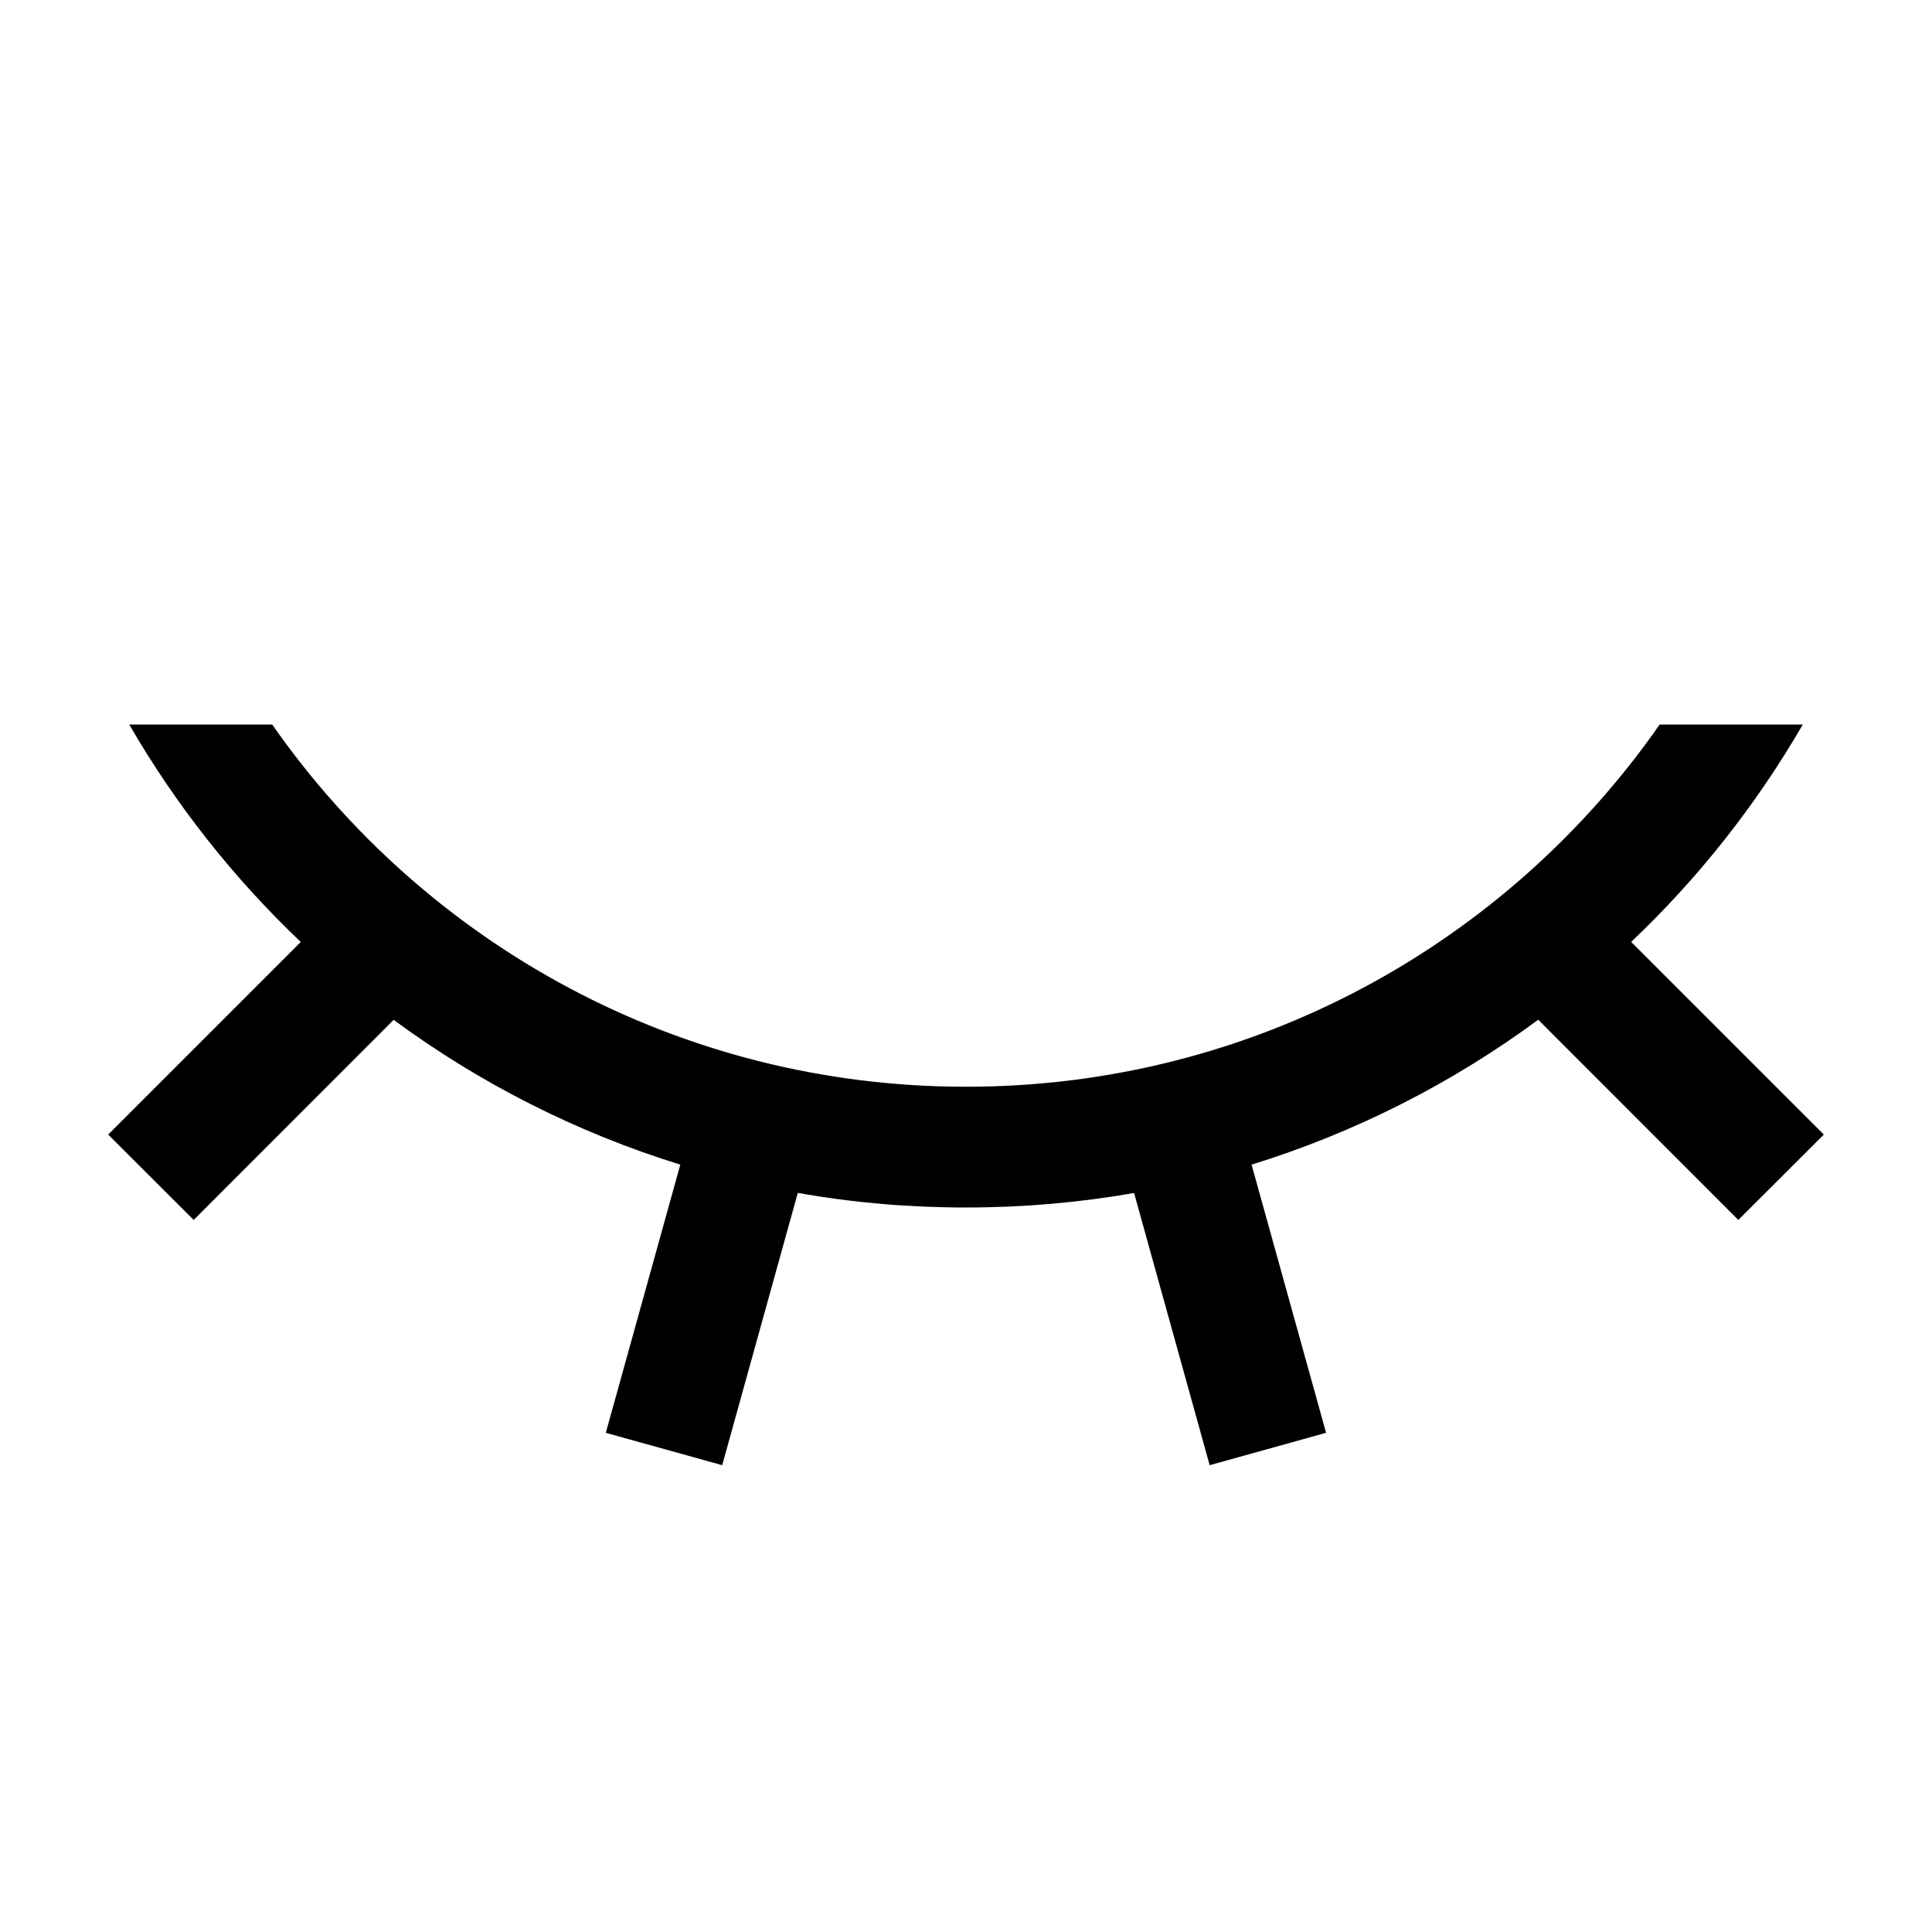
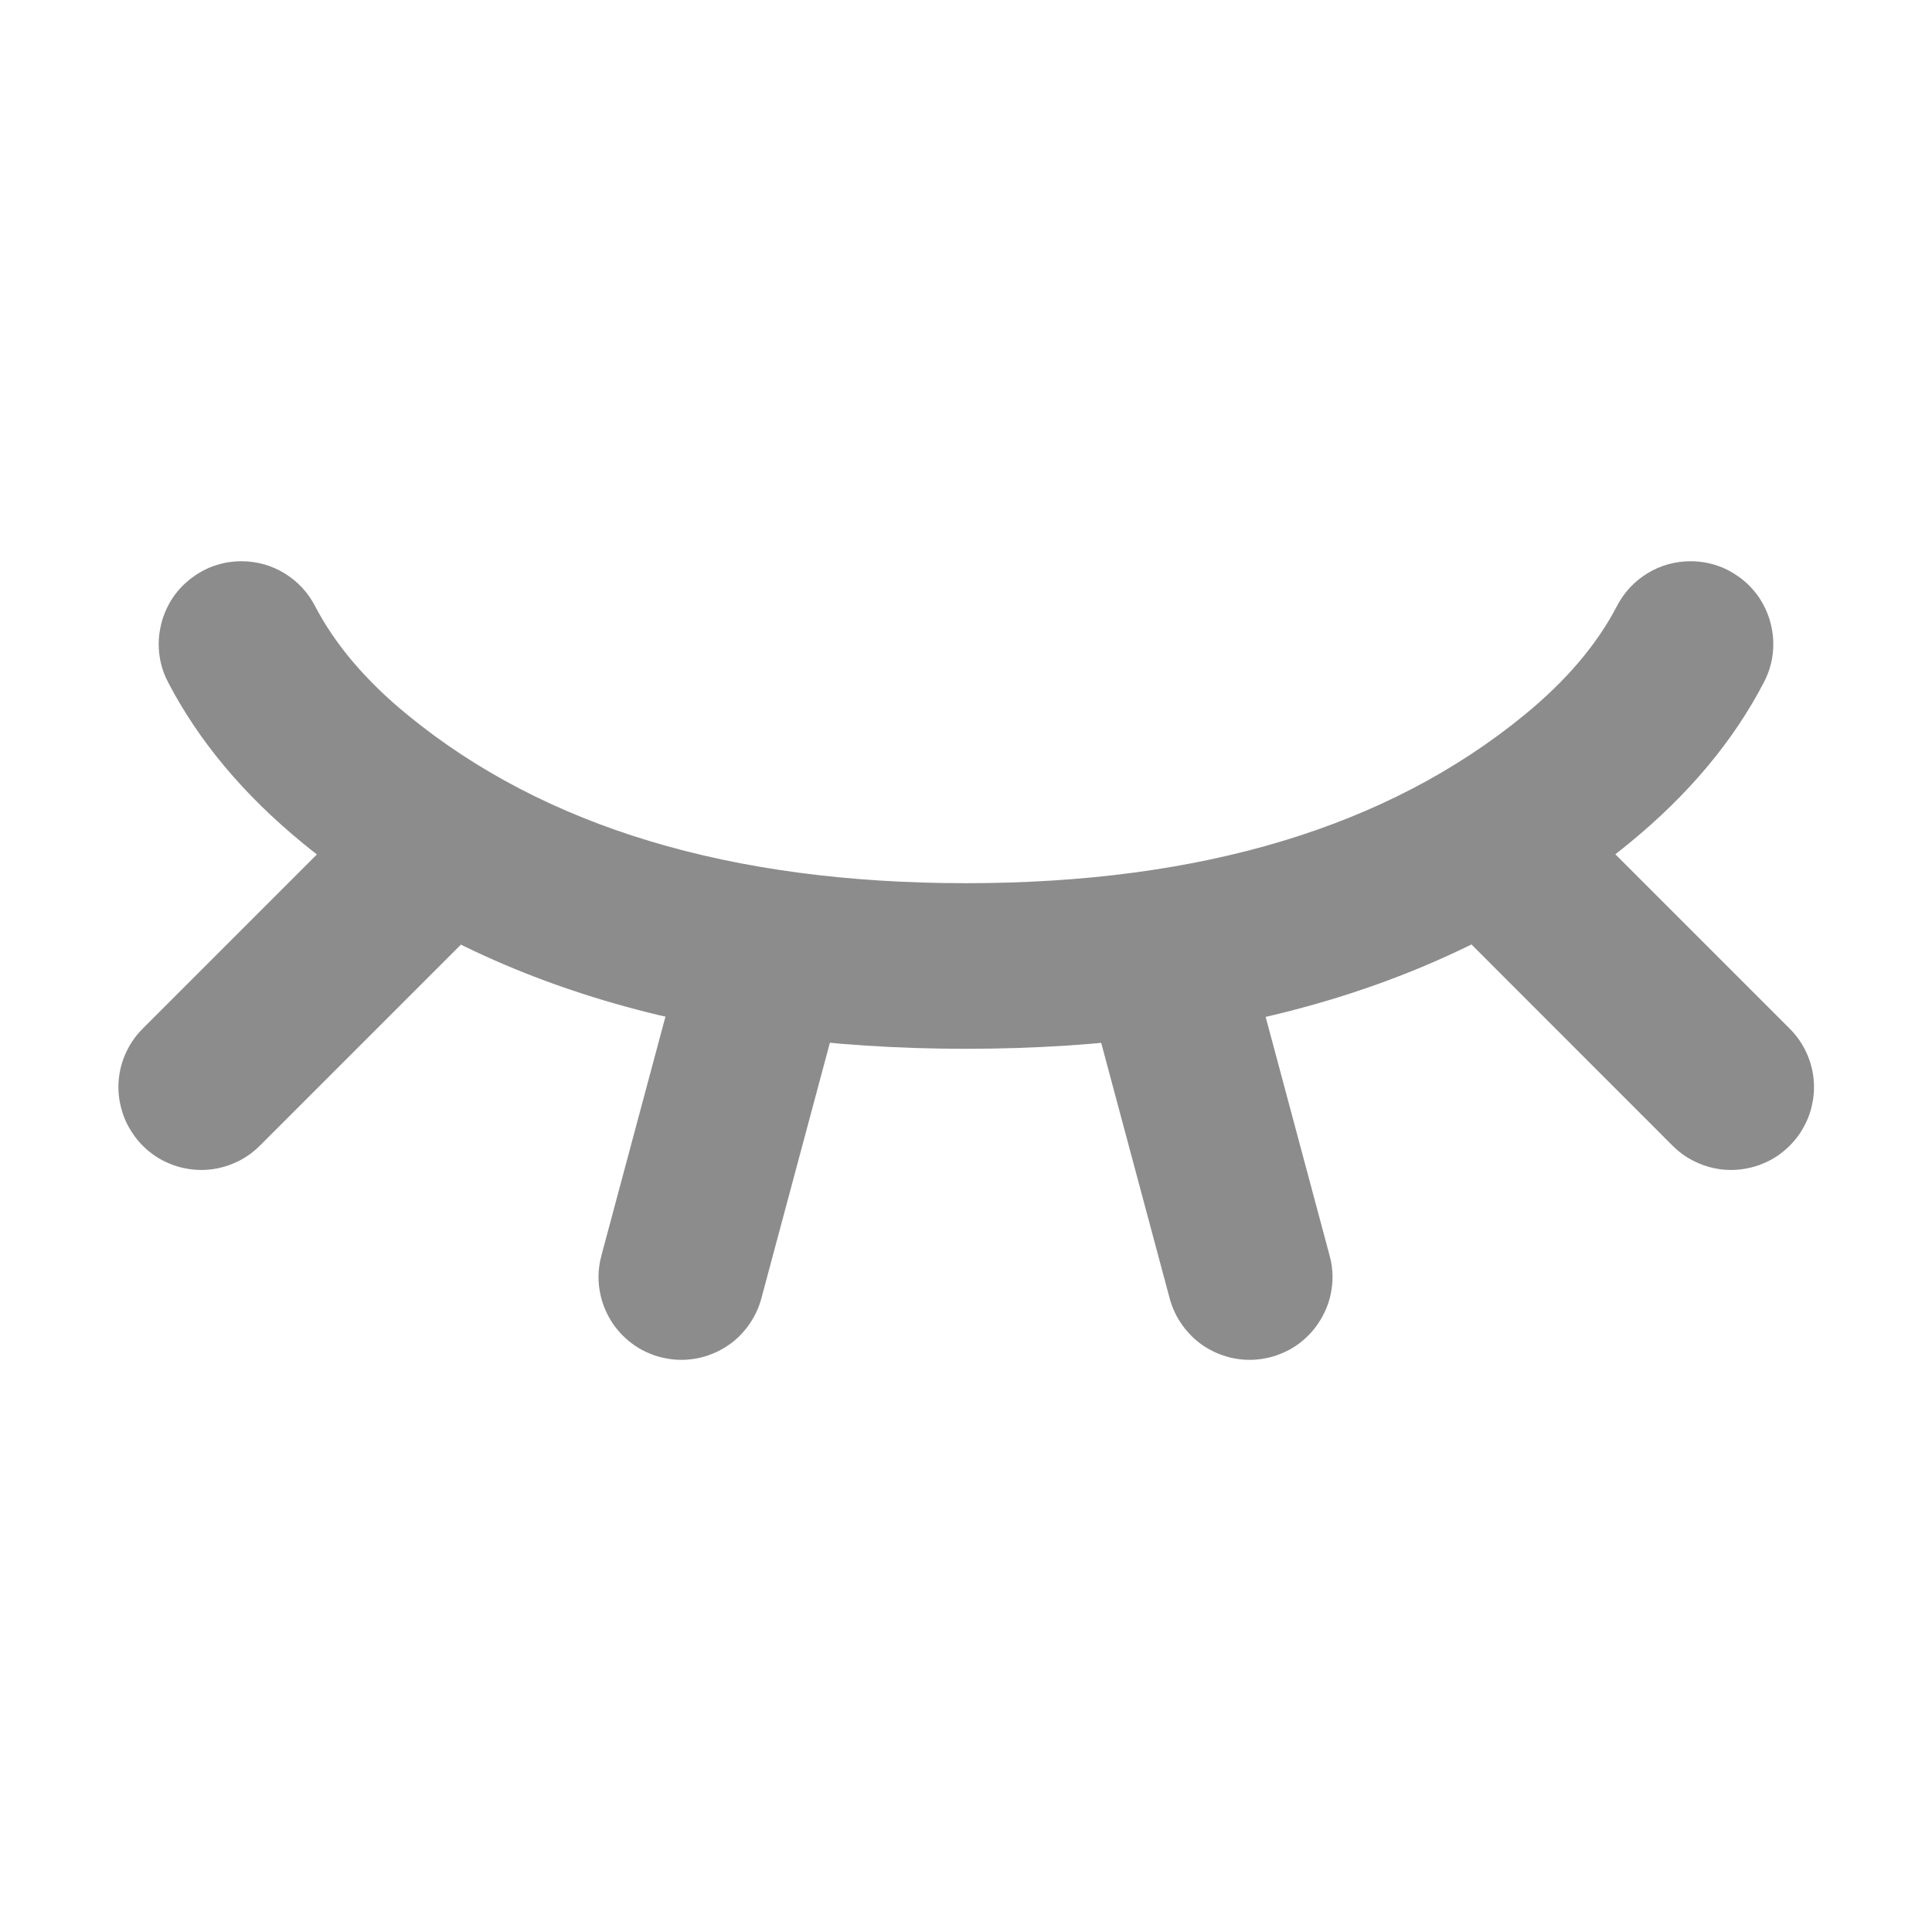
- <svg xmlns="http://www.w3.org/2000/svg" class="svg" width="16" height="16" viewBox="0 0 16 16">
-   <path d="M13.508 7.801c.556-.527 1.036-1.134 1.422-1.801h-1.185C12.48 7.814 10.378 9 8 9 5.622 9 3.52 7.814 2.254 6H1.07c.386.667.866 1.274 1.421 1.801L.896 9.396l.708.707L3.26 8.446c.71.523 1.511.932 2.374 1.199l-.617 2.221.964.268.626-2.255C7.06 9.96 7.525 10 8 10c.475 0 .94-.041 1.392-.12l.626 2.254.964-.268-.617-2.221c.863-.267 1.663-.676 2.374-1.2l1.657 1.658.708-.707-1.595-1.595z" fill-rule="nonzero" fill-opacity="1" fill="#000" stroke="none" />
+ <svg xmlns="http://www.w3.org/2000/svg" fill="none" version="1.1" width="14" height="14" viewBox="0 0 14 14">
+   <defs>
+     <clipPath id="master_svg0_517_01239">
+       <rect x="0" y="0" width="14" height="14" rx="0" />
+     </clipPath>
+   </defs>
+   <g clip-path="url(#master_svg0_517_01239)">
+     <g>
+       <path d="M1.218,4.944Q1.15,4.814,1.15,4.667Q1.15,4.608,1.162,4.55Q1.173,4.492,1.196,4.437Q1.218,4.383,1.251,4.333Q1.284,4.284,1.326,4.242Q1.368,4.201,1.417,4.168Q1.466,4.135,1.52,4.112Q1.575,4.09,1.633,4.078Q1.691,4.067,1.75,4.067Q1.832,4.067,1.912,4.089Q1.991,4.111,2.061,4.154Q2.132,4.197,2.188,4.257Q2.244,4.317,2.282,4.39Q2.501,4.811,2.954,5.181Q4.441,6.4,7,6.4Q9.559,6.4,11.046,5.181Q11.499,4.811,11.718,4.39Q11.756,4.317,11.812,4.257Q11.868,4.197,11.939,4.154Q12.009,4.111,12.088,4.089Q12.168,4.067,12.25,4.067Q12.309,4.067,12.367,4.078Q12.425,4.09,12.48,4.112Q12.534,4.135,12.583,4.168Q12.633,4.201,12.674,4.242Q12.716,4.284,12.749,4.333Q12.782,4.383,12.804,4.437Q12.827,4.492,12.838,4.55Q12.85,4.608,12.85,4.667Q12.85,4.814,12.782,4.944Q12.45,5.583,11.807,6.109Q9.988,7.6,7,7.6Q4.012,7.6,2.193,6.109Q1.551,5.583,1.218,4.944Z" fill-rule="evenodd" fill="#8C8C8C" fill-opacity="1" />
+     </g>
+     <g>
+       <path d="M9.031,6.845L9.635,9.099Q9.656,9.175,9.656,9.254Q9.656,9.313,9.644,9.371Q9.633,9.429,9.61,9.483Q9.587,9.538,9.554,9.587Q9.522,9.636,9.48,9.678Q9.438,9.72,9.389,9.753Q9.34,9.786,9.285,9.808Q9.231,9.831,9.173,9.842Q9.115,9.854,9.056,9.854Q9.006,9.854,8.958,9.846Q8.909,9.838,8.863,9.822Q8.816,9.806,8.773,9.783Q8.729,9.76,8.69,9.73Q8.651,9.7,8.618,9.664Q8.584,9.628,8.557,9.587Q8.529,9.546,8.509,9.501Q8.489,9.457,8.476,9.409L7.872,7.155L7.872,7.155Q7.852,7.079,7.852,7Q7.852,6.941,7.863,6.883Q7.875,6.825,7.897,6.77Q7.92,6.716,7.953,6.667Q7.986,6.618,8.027,6.576Q8.069,6.534,8.118,6.501Q8.167,6.468,8.222,6.446Q8.277,6.423,8.335,6.412Q8.393,6.4,8.452,6.4Q8.501,6.4,8.549,6.408Q8.598,6.416,8.645,6.432Q8.691,6.448,8.734,6.471Q8.778,6.494,8.817,6.524Q8.856,6.554,8.89,6.59Q8.923,6.626,8.951,6.667Q8.978,6.708,8.998,6.752Q9.018,6.797,9.031,6.845L9.031,6.845Z" fill-rule="evenodd" fill="#8C8C8C" fill-opacity="1" />
+     </g>
+     <g>
+       <path d="M10.471,6.652Q10.386,6.568,10.34,6.458Q10.295,6.347,10.295,6.228Q10.295,6.169,10.306,6.111Q10.318,6.053,10.34,5.998Q10.363,5.944,10.396,5.895Q10.429,5.846,10.471,5.804Q10.512,5.762,10.561,5.729Q10.611,5.696,10.665,5.674Q10.72,5.651,10.778,5.64Q10.836,5.628,10.895,5.628Q11.014,5.628,11.124,5.674Q11.235,5.719,11.319,5.804L12.969,7.454Q13.053,7.538,13.099,7.648Q13.145,7.759,13.145,7.878Q13.145,7.937,13.133,7.995Q13.122,8.053,13.099,8.108Q13.076,8.162,13.044,8.211Q13.011,8.26,12.969,8.302Q12.927,8.344,12.878,8.377Q12.829,8.41,12.774,8.432Q12.72,8.455,12.662,8.466Q12.604,8.478,12.545,8.478Q12.425,8.478,12.315,8.432Q12.205,8.387,12.12,8.302L10.471,6.652Z" fill-rule="evenodd" fill="#8C8C8C" fill-opacity="1" />
+     </g>
+     <g>
+       <path d="M3.533,6.652Q3.617,6.568,3.663,6.458Q3.708,6.347,3.708,6.228Q3.708,6.169,3.697,6.111Q3.685,6.053,3.663,5.998Q3.64,5.944,3.607,5.895Q3.574,5.846,3.533,5.804Q3.491,5.762,3.442,5.729Q3.393,5.696,3.338,5.674Q3.283,5.651,3.225,5.64Q3.168,5.628,3.108,5.628Q2.989,5.628,2.879,5.674Q2.769,5.719,2.684,5.804L1.034,7.454L1.034,7.454Q0.95,7.538,0.904,7.648Q0.858,7.759,0.858,7.878Q0.858,7.937,0.87,7.995Q0.882,8.053,0.904,8.108Q0.927,8.162,0.96,8.211Q0.992,8.26,1.034,8.302Q1.076,8.344,1.125,8.377Q1.174,8.41,1.229,8.432Q1.283,8.455,1.341,8.466Q1.399,8.478,1.458,8.478Q1.578,8.478,1.688,8.432Q1.798,8.387,1.883,8.302L1.883,8.302L3.533,6.652L3.533,6.652Z" fill-rule="evenodd" fill="#8C8C8C" fill-opacity="1" />
+     </g>
+     <g>
+       <path d="M6.121,7.155Q6.141,7.079,6.141,7Q6.141,6.941,6.13,6.883Q6.118,6.825,6.095,6.77Q6.073,6.716,6.04,6.667Q6.007,6.618,5.965,6.576Q5.924,6.534,5.874,6.501Q5.825,6.468,5.771,6.446Q5.716,6.423,5.658,6.412Q5.6,6.4,5.541,6.4Q5.492,6.4,5.443,6.408Q5.395,6.416,5.348,6.432Q5.302,6.448,5.258,6.471Q5.215,6.494,5.176,6.524Q5.137,6.554,5.103,6.59Q5.07,6.626,5.042,6.667Q5.015,6.708,4.995,6.752Q4.974,6.797,4.962,6.845L4.962,6.845L4.358,9.098L4.358,9.099Q4.337,9.175,4.337,9.254Q4.337,9.313,4.349,9.371Q4.36,9.429,4.383,9.483Q4.406,9.538,4.438,9.587Q4.471,9.636,4.513,9.678Q4.555,9.72,4.604,9.753Q4.653,9.786,4.708,9.808Q4.762,9.831,4.82,9.842Q4.878,9.854,4.937,9.854Q4.986,9.854,5.035,9.846Q5.084,9.838,5.13,9.822Q5.177,9.806,5.22,9.783Q5.263,9.76,5.303,9.73Q5.342,9.7,5.375,9.664Q5.409,9.628,5.436,9.587Q5.463,9.546,5.484,9.501Q5.504,9.457,5.517,9.409L5.517,9.409L6.121,7.156L6.121,7.155L6.121,7.155Z" fill-rule="evenodd" fill="#8C8C8C" fill-opacity="1" />
+     </g>
+   </g>
</svg>
